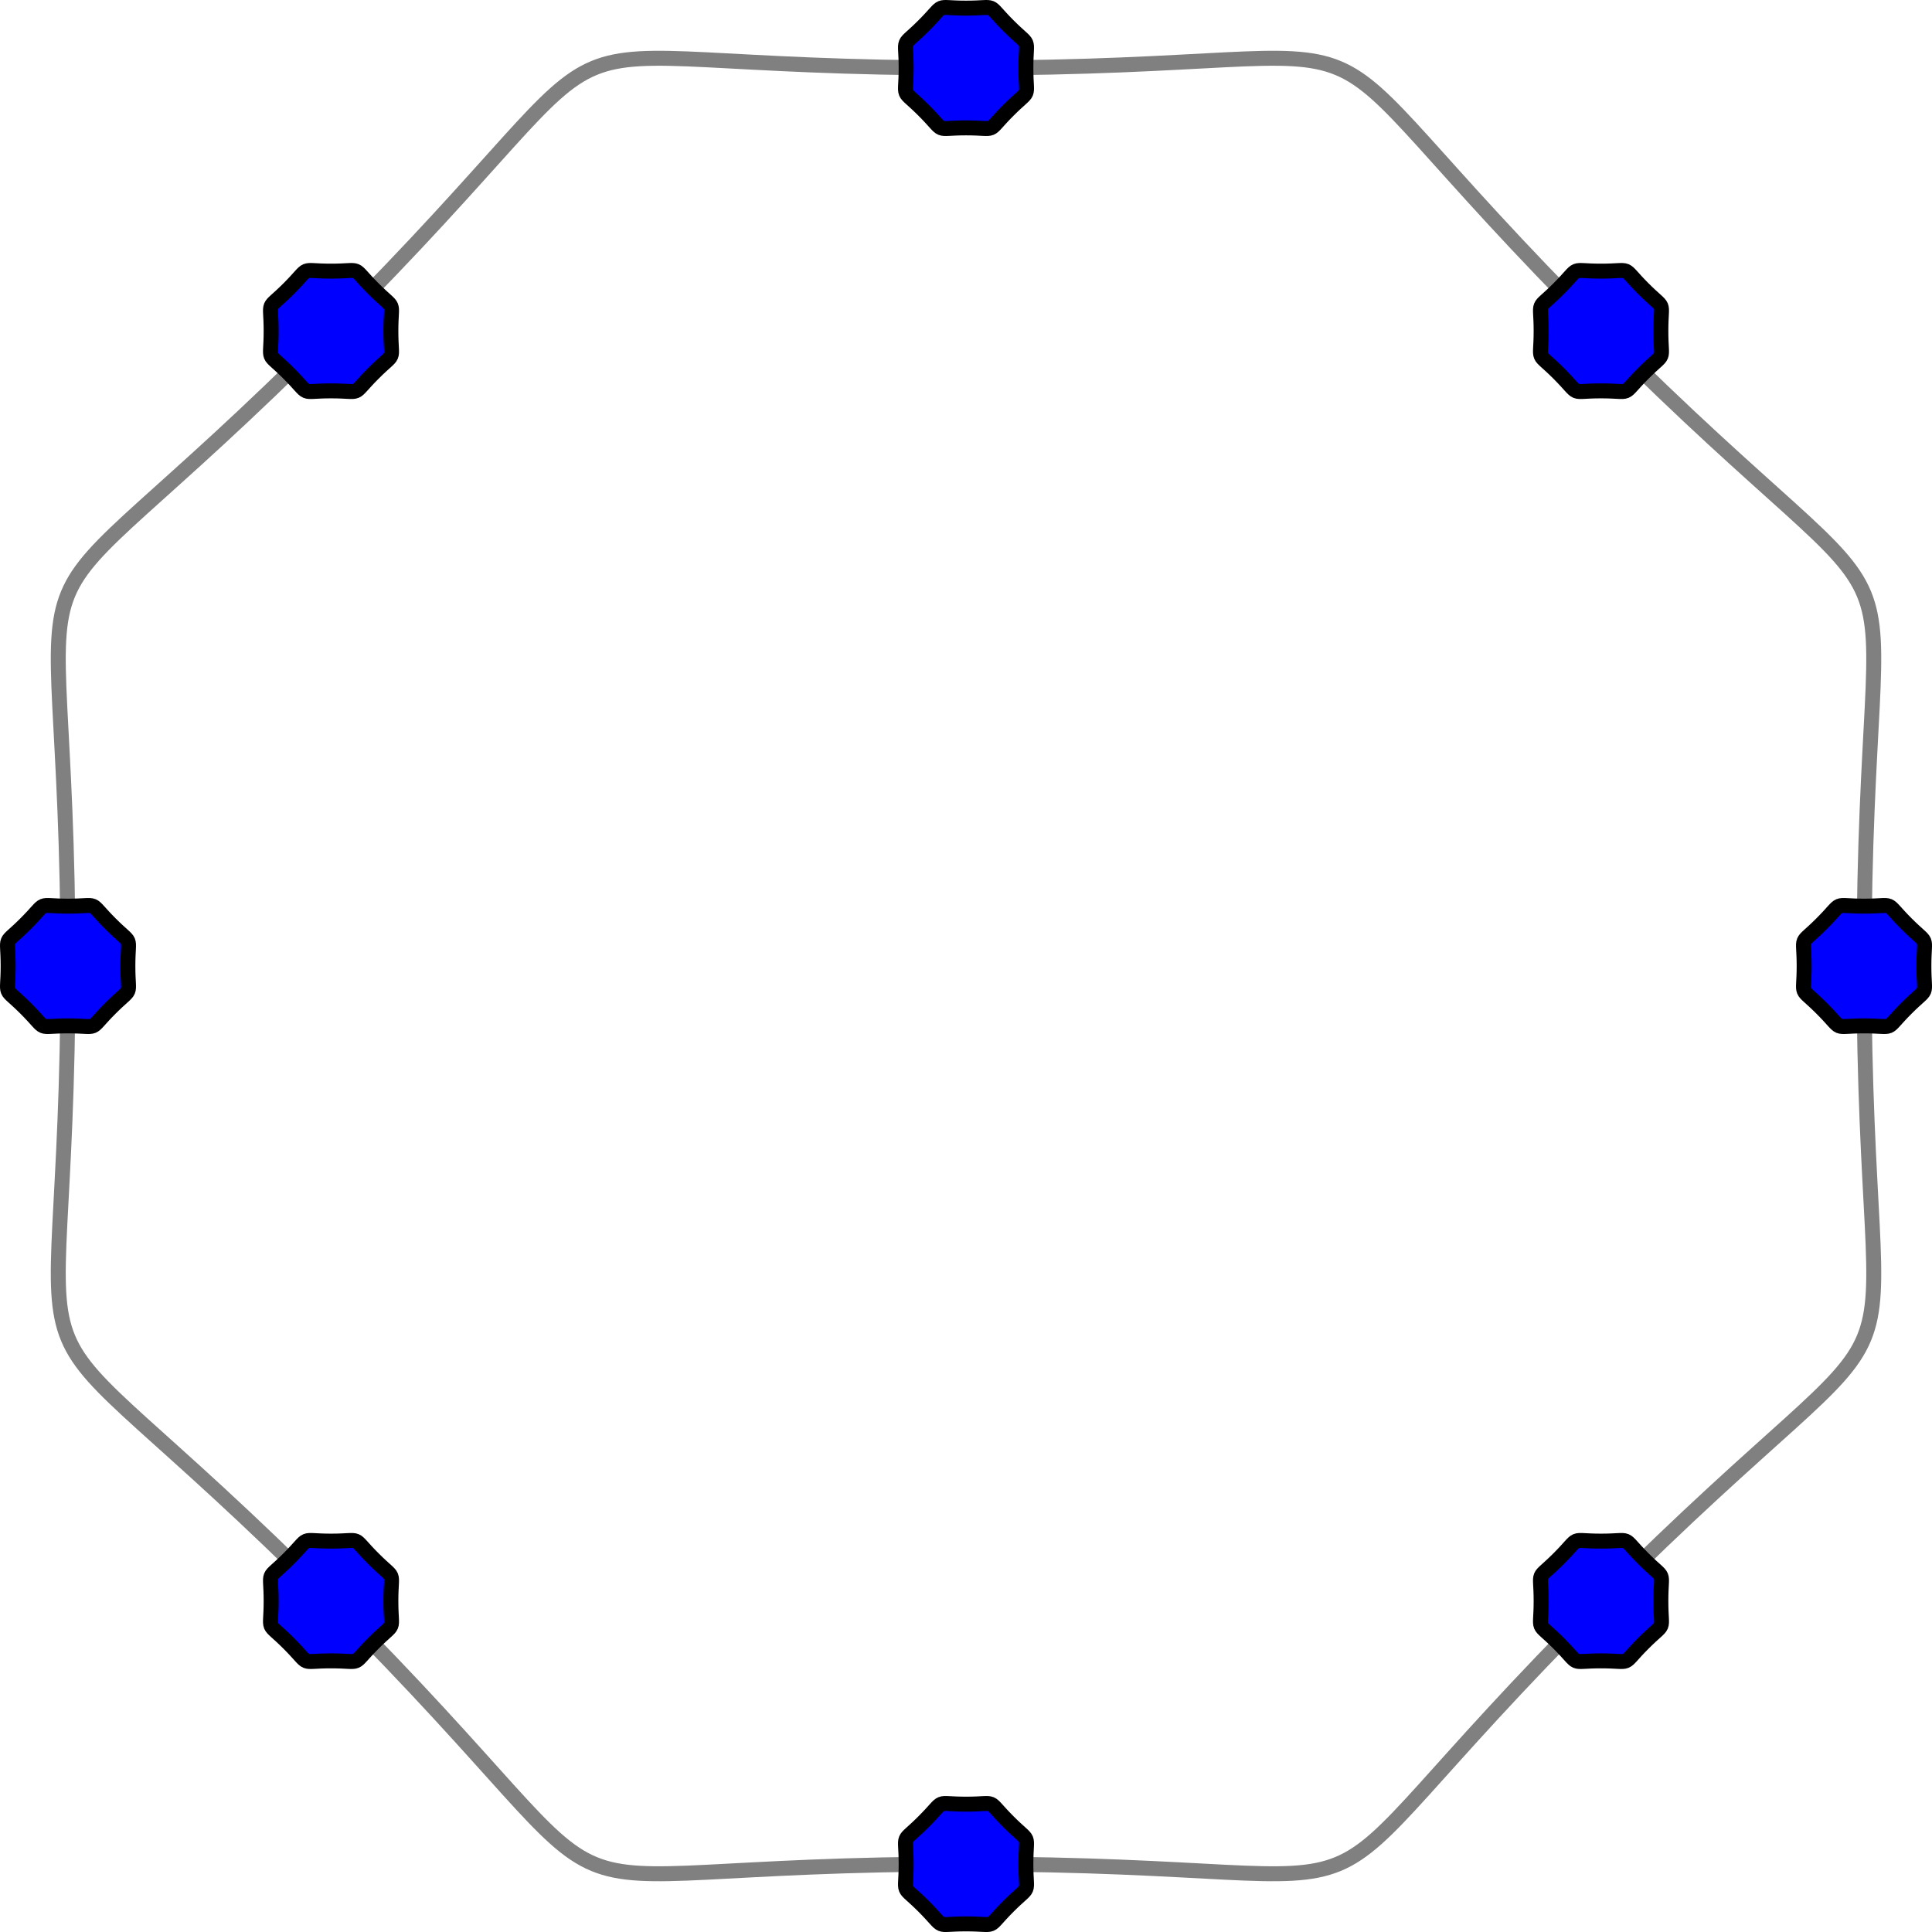
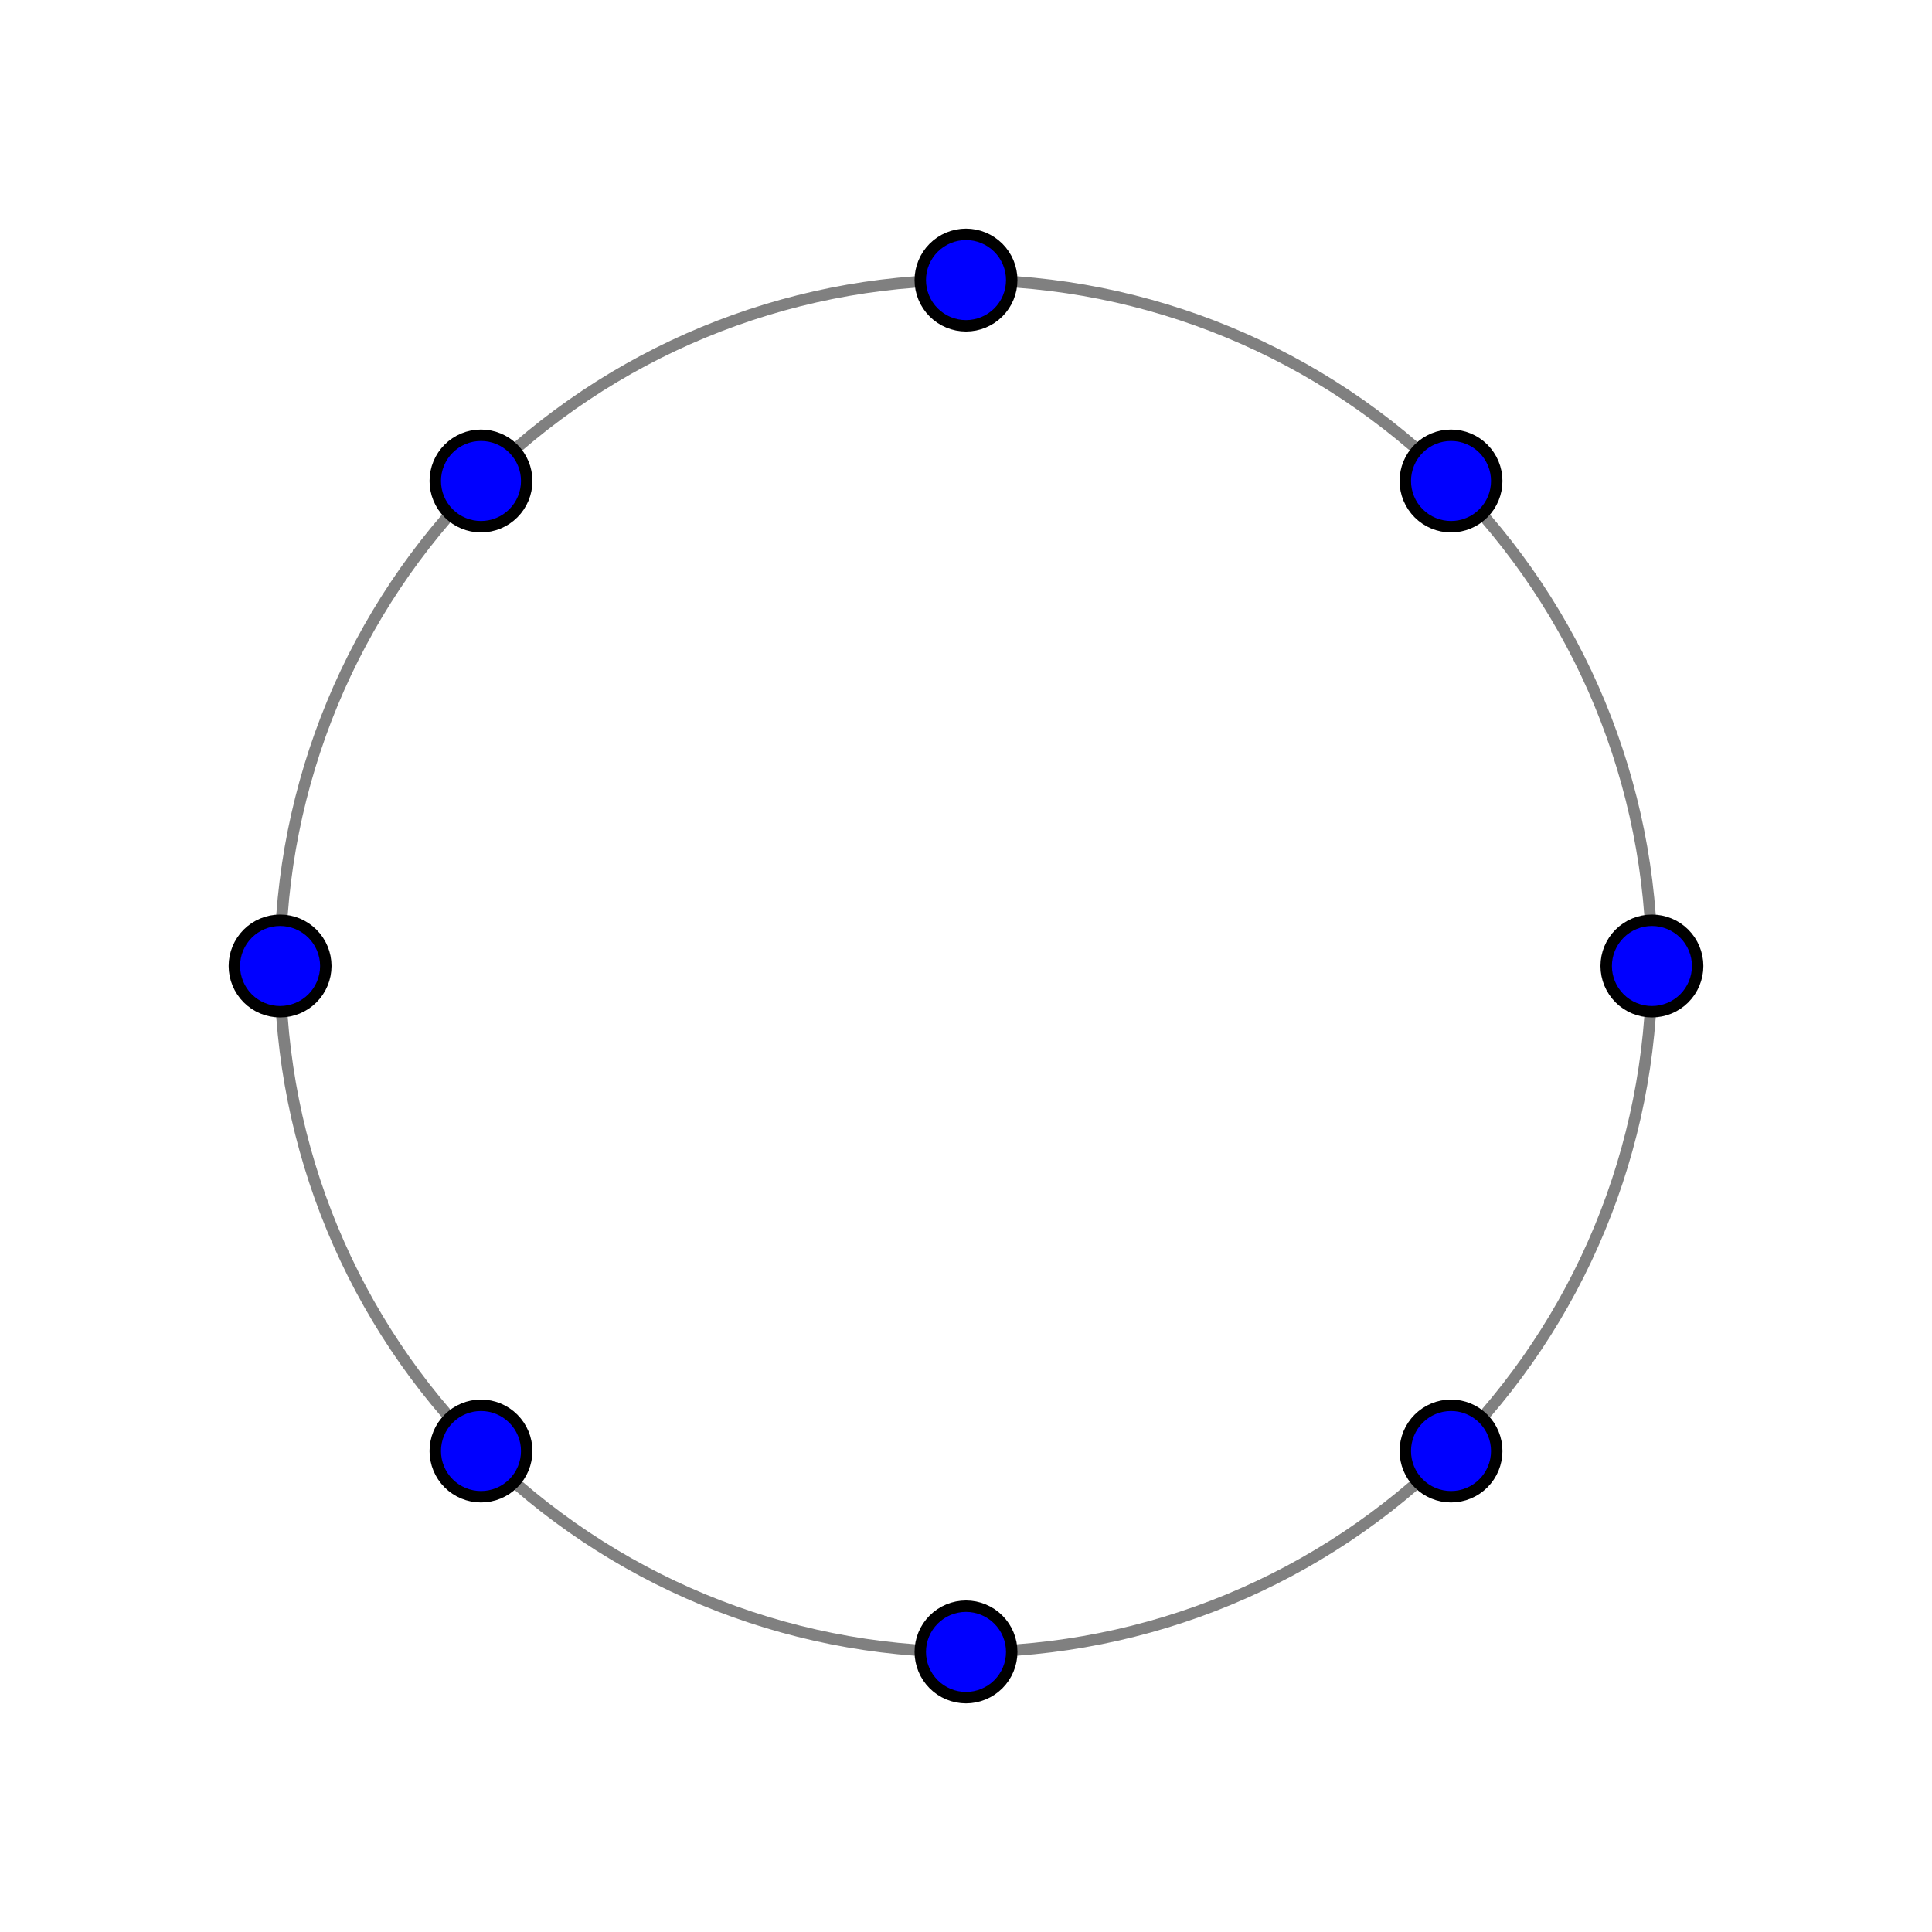
- <svg xmlns="http://www.w3.org/2000/svg" width="64.543" height="64.543" viewBox="0 0 64.543 64.543">
-   <path d="M 62.272 32.272C 62.272 15.703,65.201 22.774,53.485 11.058C 41.769 -0.657,48.84 2.272,32.272 2.272C 15.703 2.272,22.774 -0.657,11.058 11.058C -0.657 22.774,2.272 15.703,2.272 32.272C 2.272 48.84,-0.657 41.769,11.058 53.485C 22.774 65.201,15.703 62.272,32.272 62.272C 48.84 62.272,41.769 65.201,53.485 53.485C 65.201 41.769,62.272 48.84,62.272 32.272Z" fill="none" stroke="gray" stroke-width="0.50" stroke-linecap="round" stroke-linejoin="round" />
-   <path d="M 64.272 32.272C 64.272 31.167,64.467 31.639,63.686 30.857C 62.905 30.076,63.376 30.272,62.272 30.272C 61.167 30.272,61.639 30.076,60.857 30.857C 60.076 31.639,60.272 31.167,60.272 32.272C 60.272 33.376,60.076 32.905,60.857 33.686C 61.639 34.467,61.167 34.272,62.272 34.272C 63.376 34.272,62.905 34.467,63.686 33.686C 64.467 32.905,64.272 33.376,64.272 32.272Z" fill="blue" stroke="black" stroke-width="0.50" stroke-linecap="round" stroke-linejoin="round" />
-   <path d="M 55.485 11.058C 55.485 9.954,55.68 10.425,54.899 9.644C 54.118 8.863,54.589 9.058,53.485 9.058C 52.38 9.058,52.852 8.863,52.071 9.644C 51.29 10.425,51.485 9.954,51.485 11.058C 51.485 12.163,51.29 11.692,52.071 12.473C 52.852 13.254,52.38 13.058,53.485 13.058C 54.589 13.058,54.118 13.254,54.899 12.473C 55.68 11.692,55.485 12.163,55.485 11.058Z" fill="blue" stroke="black" stroke-width="0.50" stroke-linecap="round" stroke-linejoin="round" />
-   <path d="M 34.272 2.272C 34.272 1.167,34.467 1.639,33.686 0.857C 32.905 0.076,33.376 0.272,32.272 0.272C 31.167 0.272,31.639 0.076,30.857 0.857C 30.076 1.639,30.272 1.167,30.272 2.272C 30.272 3.376,30.076 2.905,30.857 3.686C 31.639 4.467,31.167 4.272,32.272 4.272C 33.376 4.272,32.905 4.467,33.686 3.686C 34.467 2.905,34.272 3.376,34.272 2.272Z" fill="blue" stroke="black" stroke-width="0.50" stroke-linecap="round" stroke-linejoin="round" />
-   <path d="M 13.058 11.058C 13.058 9.954,13.254 10.425,12.473 9.644C 11.692 8.863,12.163 9.058,11.058 9.058C 9.954 9.058,10.425 8.863,9.644 9.644C 8.863 10.425,9.058 9.954,9.058 11.058C 9.058 12.163,8.863 11.692,9.644 12.473C 10.425 13.254,9.954 13.058,11.058 13.058C 12.163 13.058,11.692 13.254,12.473 12.473C 13.254 11.692,13.058 12.163,13.058 11.058Z" fill="blue" stroke="black" stroke-width="0.50" stroke-linecap="round" stroke-linejoin="round" />
-   <path d="M 4.272 32.272C 4.272 31.167,4.467 31.639,3.686 30.857C 2.905 30.076,3.376 30.272,2.272 30.272C 1.167 30.272,1.639 30.076,0.857 30.857C 0.076 31.639,0.272 31.167,0.272 32.272C 0.272 33.376,0.076 32.905,0.857 33.686C 1.639 34.467,1.167 34.272,2.272 34.272C 3.376 34.272,2.905 34.467,3.686 33.686C 4.467 32.905,4.272 33.376,4.272 32.272Z" fill="blue" stroke="black" stroke-width="0.50" stroke-linecap="round" stroke-linejoin="round" />
-   <path d="M 13.058 53.485C 13.058 52.38,13.254 52.852,12.473 52.071C 11.692 51.29,12.163 51.485,11.058 51.485C 9.954 51.485,10.425 51.29,9.644 52.071C 8.863 52.852,9.058 52.38,9.058 53.485C 9.058 54.589,8.863 54.118,9.644 54.899C 10.425 55.68,9.954 55.485,11.058 55.485C 12.163 55.485,11.692 55.68,12.473 54.899C 13.254 54.118,13.058 54.589,13.058 53.485Z" fill="blue" stroke="black" stroke-width="0.50" stroke-linecap="round" stroke-linejoin="round" />
-   <path d="M 34.272 62.272C 34.272 61.167,34.467 61.639,33.686 60.857C 32.905 60.076,33.376 60.272,32.272 60.272C 31.167 60.272,31.639 60.076,30.857 60.857C 30.076 61.639,30.272 61.167,30.272 62.272C 30.272 63.376,30.076 62.905,30.857 63.686C 31.639 64.467,31.167 64.272,32.272 64.272C 33.376 64.272,32.905 64.467,33.686 63.686C 34.467 62.905,34.272 63.376,34.272 62.272Z" fill="blue" stroke="black" stroke-width="0.50" stroke-linecap="round" stroke-linejoin="round" />
-   <path d="M 55.485 53.485C 55.485 52.38,55.68 52.852,54.899 52.071C 54.118 51.29,54.589 51.485,53.485 51.485C 52.38 51.485,52.852 51.29,52.071 52.071C 51.29 52.852,51.485 52.38,51.485 53.485C 51.485 54.589,51.29 54.118,52.071 54.899C 52.852 55.68,52.38 55.485,53.485 55.485C 54.589 55.485,54.118 55.68,54.899 54.899C 55.68 54.118,55.485 54.589,55.485 53.485Z" fill="blue" stroke="black" stroke-width="0.50" stroke-linecap="round" stroke-linejoin="round" />
+ <svg xmlns="http://www.w3.org/2000/svg" viewBox="0 0 84.5 84.5">
+   <path d="M 72.25 42.25C 72.25 34.294,69.089 26.663,63.463 21.037C 57.837 15.411,50.206 12.25,42.25 12.25C 34.294 12.25,26.663 15.411,21.037 21.037C 15.411 26.663,12.25 34.294,12.25 42.25C 12.25 50.206,15.411 57.837,21.037 63.463C 26.663 69.089,34.294 72.25,42.25 72.25C 50.206 72.25,57.837 69.089,63.463 63.463C 69.089 57.837,72.25 50.206,72.25 42.25Z" fill="none" stroke="gray" stroke-width="0.50" stroke-linecap="round" stroke-linejoin="round" />
+   <path d="M 74.25 42.25C 74.25 41.72,74.039 41.211,73.664 40.836C 73.289 40.461,72.78 40.25,72.25 40.25C 71.72 40.25,71.211 40.461,70.836 40.836C 70.461 41.211,70.25 41.72,70.25 42.25C 70.25 42.78,70.461 43.289,70.836 43.664C 71.211 44.039,71.72 44.25,72.25 44.25C 72.78 44.25,73.289 44.039,73.664 43.664C 74.039 43.289,74.25 42.78,74.25 42.25Z" fill="blue" stroke="black" stroke-width="0.50" stroke-linecap="round" stroke-linejoin="round" />
+   <path d="M 65.463 21.037C 65.463 20.506,65.252 19.998,64.877 19.623C 64.502 19.248,63.994 19.037,63.463 19.037C 62.933 19.037,62.424 19.248,62.049 19.623C 61.674 19.998,61.463 20.506,61.463 21.037C 61.463 21.567,61.674 22.076,62.049 22.451C 62.424 22.826,62.933 23.037,63.463 23.037C 63.994 23.037,64.502 22.826,64.877 22.451C 65.252 22.076,65.463 21.567,65.463 21.037Z" fill="blue" stroke="black" stroke-width="0.50" stroke-linecap="round" stroke-linejoin="round" />
+   <path d="M 44.25 12.25C 44.25 11.72,44.039 11.211,43.664 10.836C 43.289 10.461,42.78 10.25,42.25 10.25C 41.72 10.25,41.211 10.461,40.836 10.836C 40.461 11.211,40.25 11.72,40.25 12.25C 40.25 12.78,40.461 13.289,40.836 13.664C 41.211 14.039,41.72 14.25,42.25 14.25C 42.78 14.25,43.289 14.039,43.664 13.664C 44.039 13.289,44.25 12.78,44.25 12.25Z" fill="blue" stroke="black" stroke-width="0.50" stroke-linecap="round" stroke-linejoin="round" />
+   <path d="M 23.037 21.037C 23.037 20.506,22.826 19.998,22.451 19.623C 22.076 19.248,21.567 19.037,21.037 19.037C 20.506 19.037,19.998 19.248,19.623 19.623C 19.248 19.998,19.037 20.506,19.037 21.037C 19.037 21.567,19.248 22.076,19.623 22.451C 19.998 22.826,20.506 23.037,21.037 23.037C 21.567 23.037,22.076 22.826,22.451 22.451C 22.826 22.076,23.037 21.567,23.037 21.037Z" fill="blue" stroke="black" stroke-width="0.50" stroke-linecap="round" stroke-linejoin="round" />
+   <path d="M 14.25 42.25C 14.25 41.72,14.039 41.211,13.664 40.836C 13.289 40.461,12.78 40.25,12.25 40.25C 11.72 40.25,11.211 40.461,10.836 40.836C 10.461 41.211,10.25 41.72,10.25 42.25C 10.25 42.78,10.461 43.289,10.836 43.664C 11.211 44.039,11.72 44.25,12.25 44.25C 12.78 44.25,13.289 44.039,13.664 43.664C 14.039 43.289,14.25 42.78,14.25 42.25Z" fill="blue" stroke="black" stroke-width="0.50" stroke-linecap="round" stroke-linejoin="round" />
+   <path d="M 23.037 63.463C 23.037 62.933,22.826 62.424,22.451 62.049C 22.076 61.674,21.567 61.463,21.037 61.463C 20.506 61.463,19.998 61.674,19.623 62.049C 19.248 62.424,19.037 62.933,19.037 63.463C 19.037 63.994,19.248 64.502,19.623 64.877C 19.998 65.252,20.506 65.463,21.037 65.463C 21.567 65.463,22.076 65.252,22.451 64.877C 22.826 64.502,23.037 63.994,23.037 63.463Z" fill="blue" stroke="black" stroke-width="0.50" stroke-linecap="round" stroke-linejoin="round" />
+   <path d="M 44.25 72.25C 44.25 71.72,44.039 71.211,43.664 70.836C 43.289 70.461,42.78 70.25,42.25 70.25C 41.72 70.25,41.211 70.461,40.836 70.836C 40.461 71.211,40.25 71.72,40.25 72.25C 40.25 72.78,40.461 73.289,40.836 73.664C 41.211 74.039,41.72 74.25,42.25 74.25C 42.78 74.25,43.289 74.039,43.664 73.664C 44.039 73.289,44.25 72.78,44.25 72.25Z" fill="blue" stroke="black" stroke-width="0.50" stroke-linecap="round" stroke-linejoin="round" />
+   <path d="M 65.463 63.463C 65.463 62.933,65.252 62.424,64.877 62.049C 64.502 61.674,63.994 61.463,63.463 61.463C 62.933 61.463,62.424 61.674,62.049 62.049C 61.674 62.424,61.463 62.933,61.463 63.463C 61.463 63.994,61.674 64.502,62.049 64.877C 62.424 65.252,62.933 65.463,63.463 65.463C 63.994 65.463,64.502 65.252,64.877 64.877C 65.252 64.502,65.463 63.994,65.463 63.463Z" fill="blue" stroke="black" stroke-width="0.50" stroke-linecap="round" stroke-linejoin="round" />
</svg>
